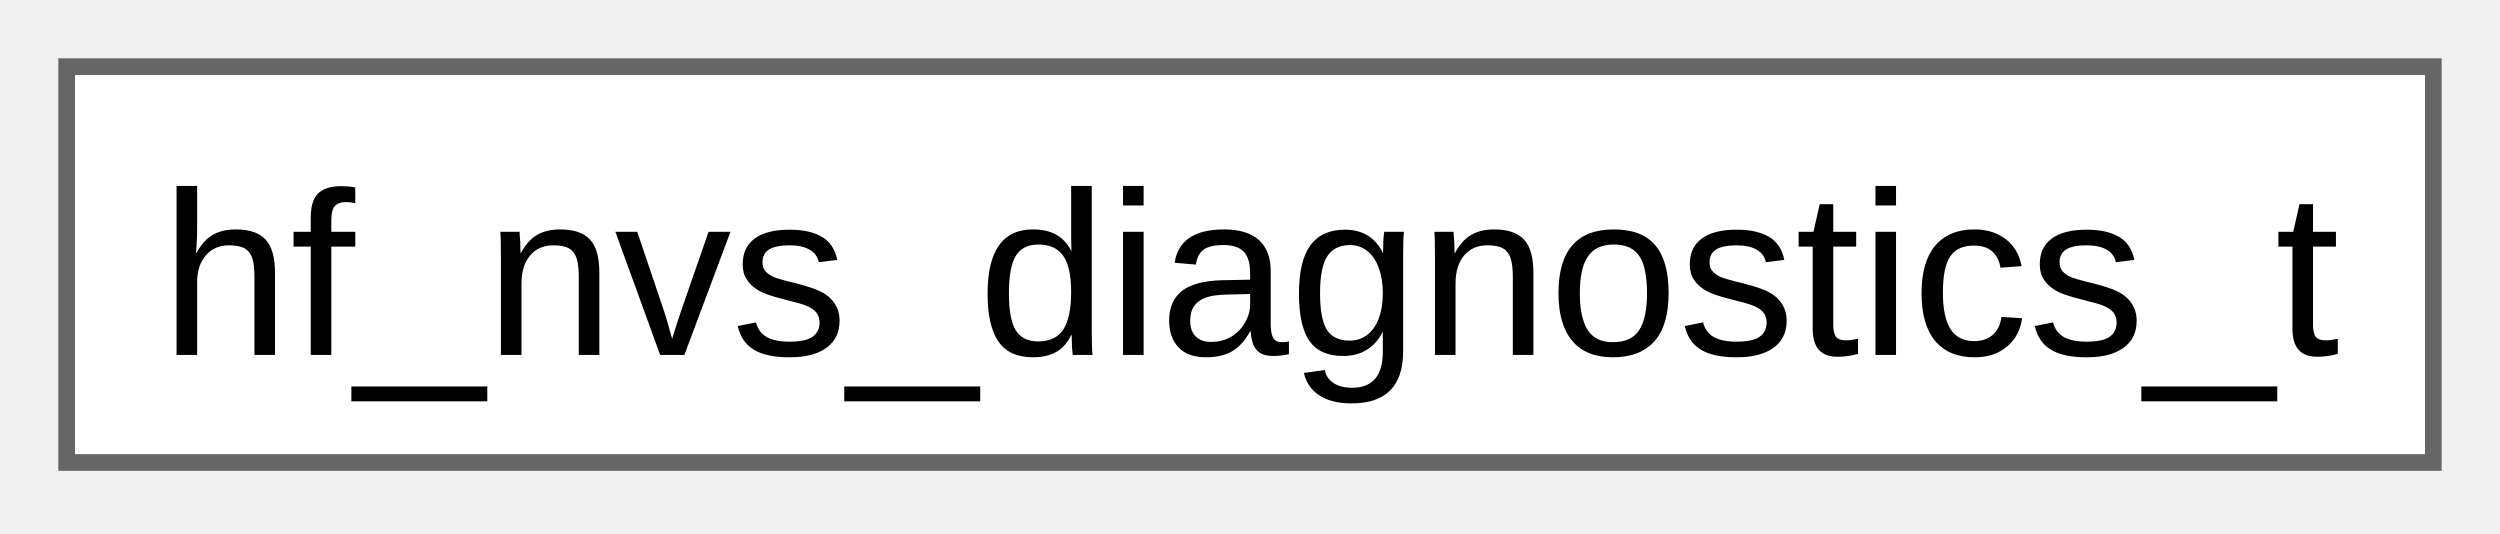
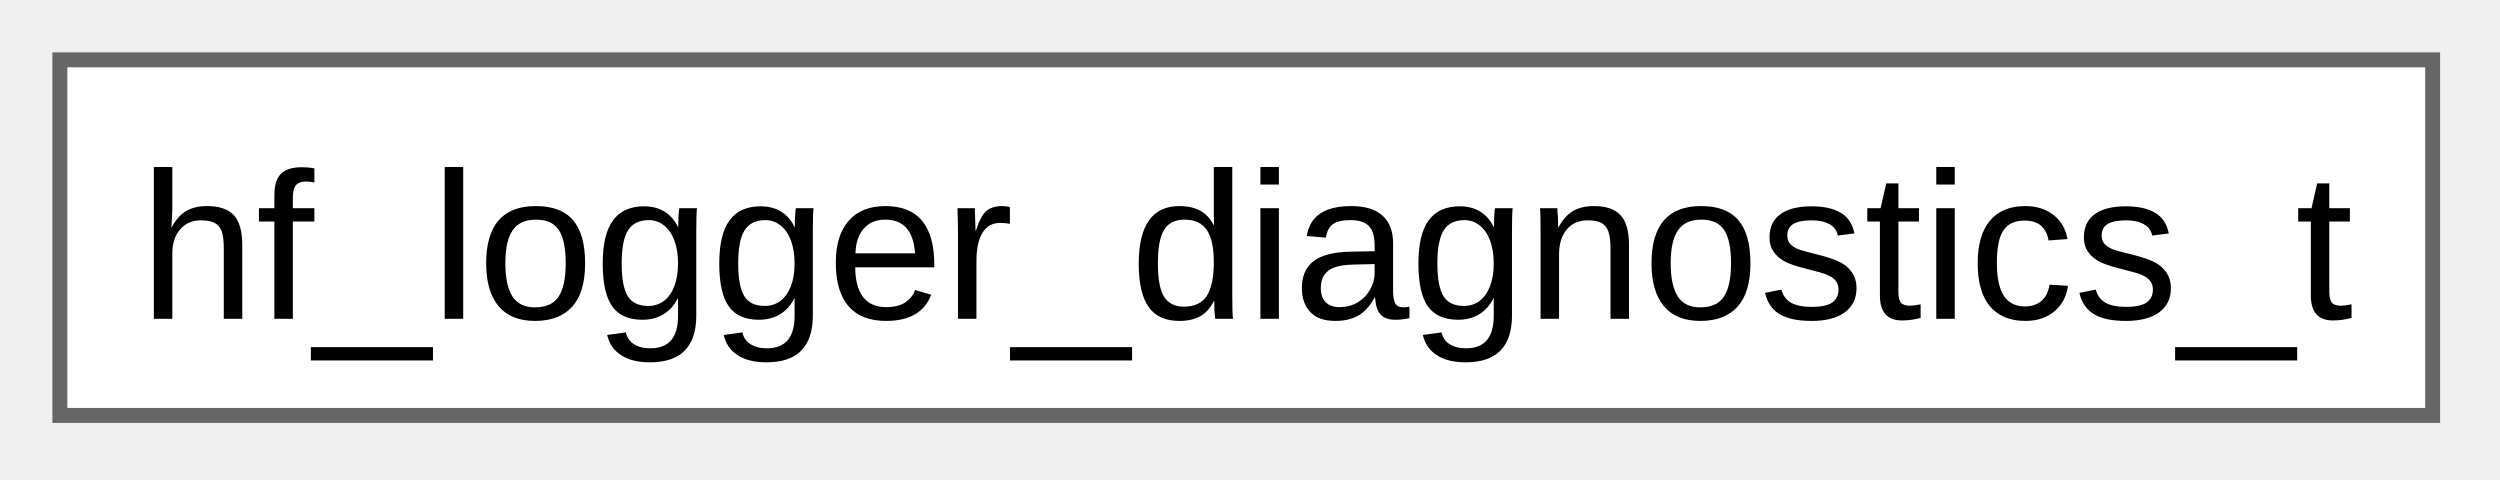
- <svg xmlns="http://www.w3.org/2000/svg" xmlns:xlink="http://www.w3.org/1999/xlink" width="150pt" height="32pt" viewBox="0.00 0.00 150.00 32.00">
+ <svg xmlns="http://www.w3.org/2000/svg" xmlns:xlink="http://www.w3.org/1999/xlink" width="167pt" height="32pt" viewBox="0.00 0.00 167.00 32.00">
  <g id="graph0" class="graph" transform="scale(1 1) rotate(0) translate(4 27.75)">
    <g id="Node000000" class="node">
      <g id="a_Node000000">
-         <a xlink:href="structhf__nvs__diagnostics__t.html" target="_top" xlink:title="NVS diagnostic information.">
-           <polygon fill="white" stroke="#666666" points="142,-23.75 0,-23.75 0,0 142,0 142,-23.75" />
-           <text xml:space="preserve" text-anchor="middle" x="71" y="-6.45" font-family="Arial" font-size="14.00">hf_nvs_diagnostics_t</text>
+         <a xlink:href="structhf__logger__diagnostics__t.html" target="_top" xlink:title="Logger diagnostics structure.">
+           <polygon fill="white" stroke="#666666" points="158.5,-23.75 0,-23.75 0,0 158.5,0 158.5,-23.75" />
+           <text xml:space="preserve" text-anchor="middle" x="79.25" y="-6.45" font-family="Arial" font-size="14.00">hf_logger_diagnostics_t</text>
        </a>
      </g>
    </g>
  </g>
</svg>
